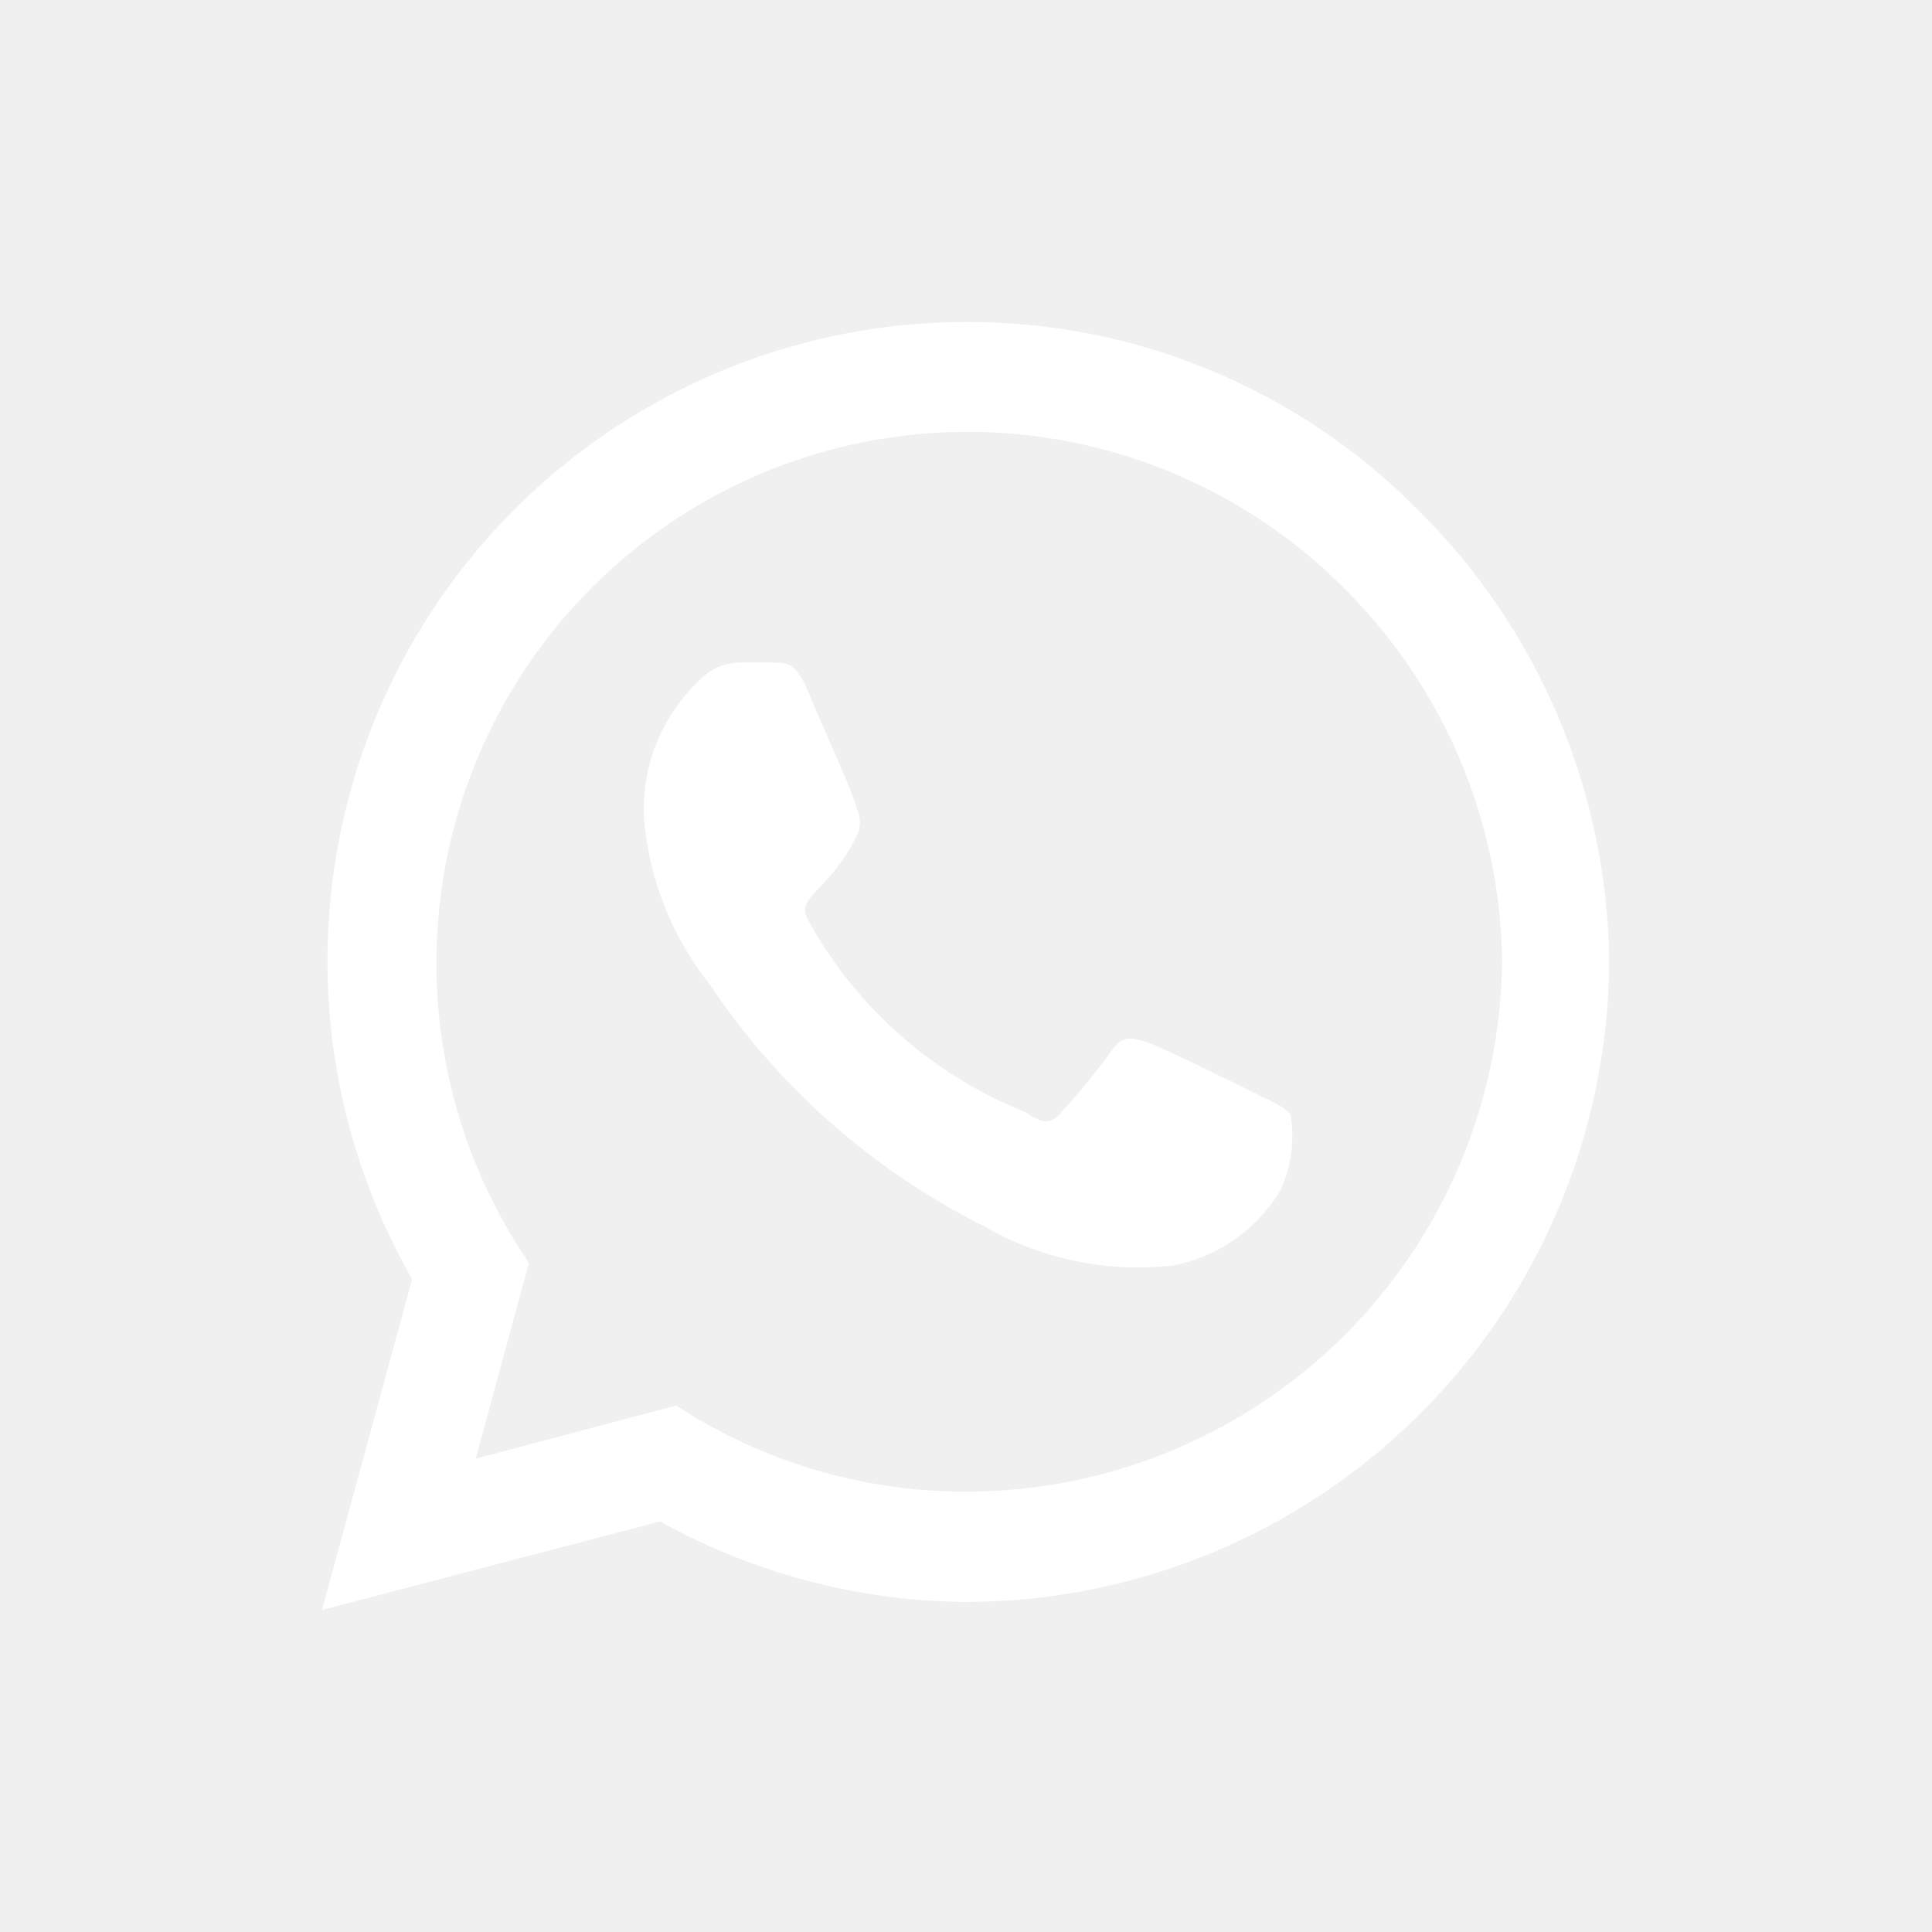
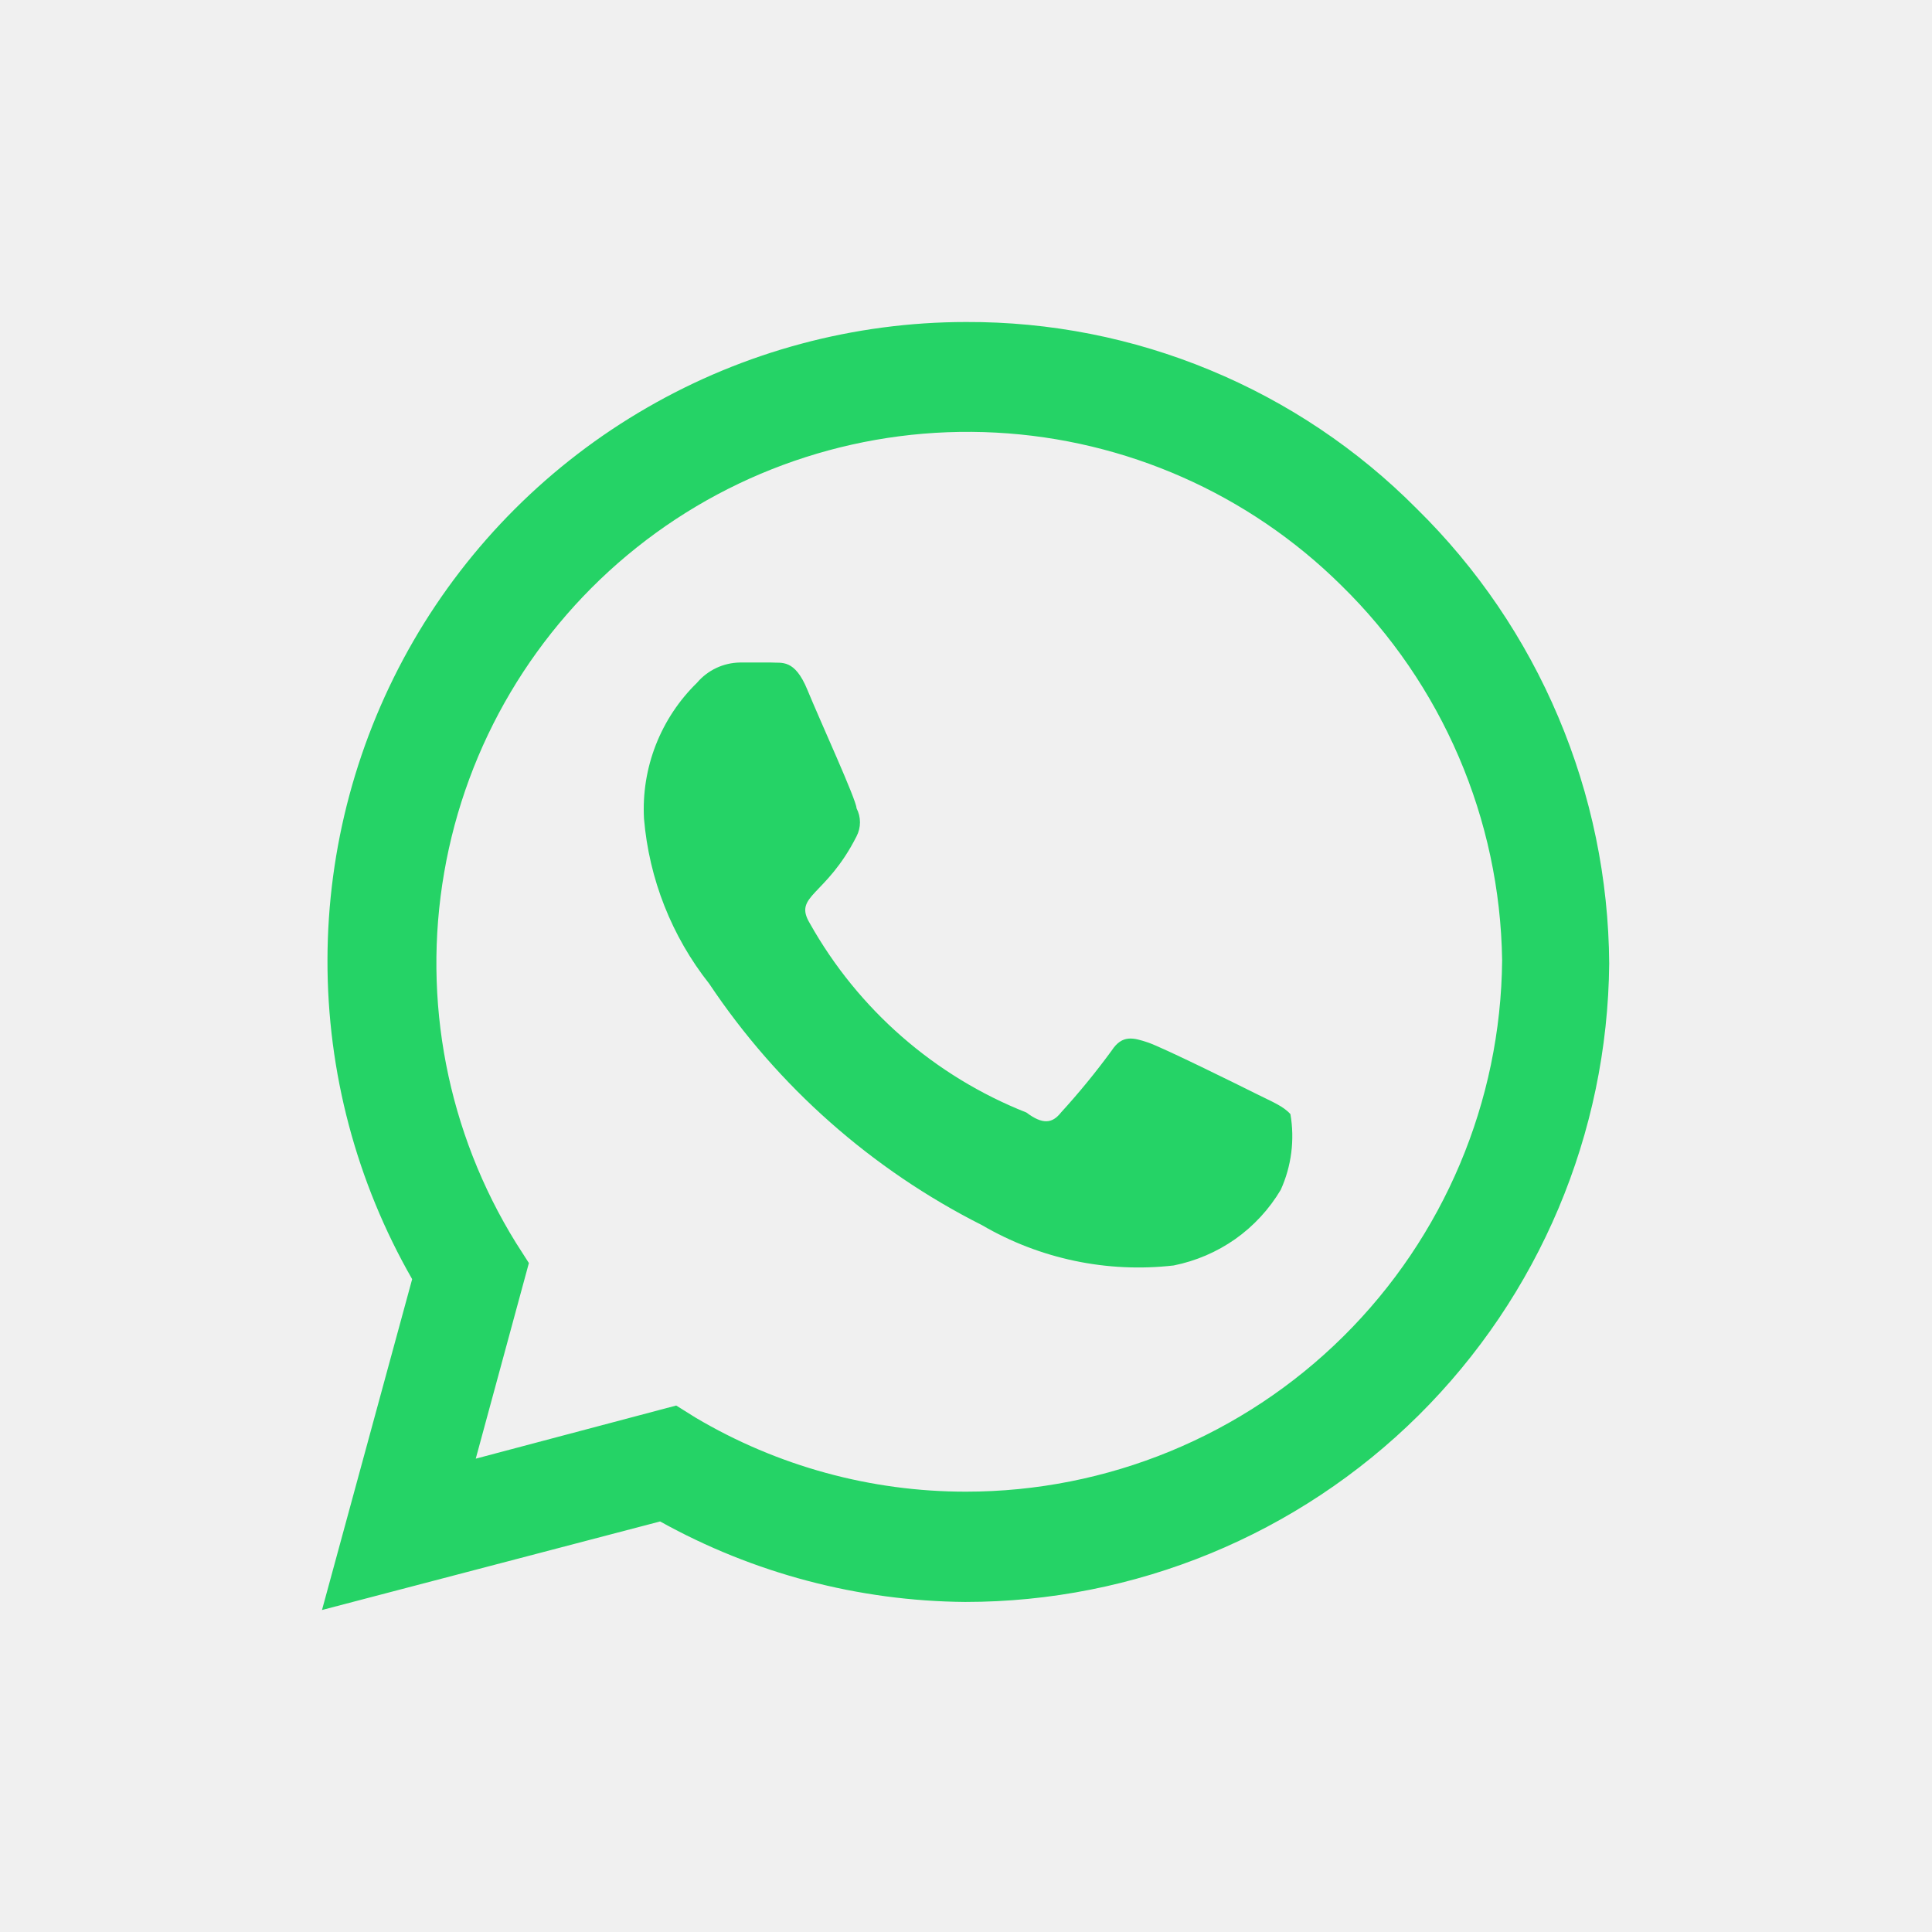
<svg xmlns="http://www.w3.org/2000/svg" width="800px" height="800px" viewBox="0 0 24 24" fill="none">
  <g id="SVGRepo_bgCarrier" stroke-width="0" />
  <g id="SVGRepo_tracerCarrier" stroke-linecap="round" stroke-linejoin="round" />
  <g id="SVGRepo_iconCarrier">
-     <path d="M17.6 6.32C16.867 5.581 15.994 4.996 15.033 4.598C14.072 4.199 13.041 3.996 12 4C10.609 4.001 9.242 4.368 8.038 5.064C6.833 5.759 5.832 6.759 5.135 7.963C4.439 9.167 4.07 10.534 4.068 11.925C4.065 13.316 4.428 14.683 5.12 15.89L4 20L8.2 18.9C9.36 19.545 10.663 19.889 11.99 19.9C14.1 19.9 16.124 19.067 17.622 17.582C19.12 16.096 19.971 14.08 19.99 11.97C19.983 10.917 19.768 9.876 19.358 8.907C18.948 7.937 18.351 7.058 17.6 6.32ZM12 18.53C10.818 18.531 9.657 18.213 8.64 17.61L8.4 17.46L5.91 18.12L6.57 15.69L6.41 15.44C5.559 14.067 5.242 12.429 5.518 10.837C5.793 9.245 6.644 7.81 7.907 6.803C9.17 5.796 10.759 5.288 12.372 5.374C13.985 5.46 15.511 6.134 16.66 7.27C17.916 8.498 18.635 10.174 18.66 11.93C18.644 13.686 17.936 15.364 16.688 16.601C15.441 17.837 13.756 18.53 12 18.53ZM15.61 13.59C15.41 13.49 14.44 13.01 14.26 12.95C14.08 12.89 13.94 12.85 13.81 13.05C13.614 13.318 13.404 13.575 13.18 13.82C13.07 13.96 12.95 13.97 12.75 13.82C11.61 13.369 10.66 12.539 10.06 11.47C9.85 11.12 10.26 11.14 10.64 10.39C10.668 10.336 10.683 10.276 10.683 10.215C10.683 10.154 10.668 10.094 10.64 10.04C10.64 9.94 10.19 8.96 10.03 8.57C9.87 8.18 9.71 8.24 9.58 8.23H9.19C9.089 8.232 8.989 8.255 8.898 8.298C8.807 8.341 8.725 8.403 8.66 8.48C8.436 8.698 8.261 8.962 8.147 9.253C8.033 9.545 7.983 9.857 8 10.17C8.063 10.918 8.344 11.631 8.81 12.22C9.662 13.496 10.83 14.529 12.2 15.22C12.918 15.639 13.754 15.815 14.58 15.72C14.855 15.665 15.116 15.553 15.345 15.392C15.574 15.23 15.767 15.021 15.91 14.78C16.043 14.486 16.085 14.158 16.03 13.84C15.94 13.74 15.81 13.69 15.61 13.59Z" fill="#ffffff" />
+     <path d="M17.6 6.32C16.867 5.581 15.994 4.996 15.033 4.598C14.072 4.199 13.041 3.996 12 4C10.609 4.001 9.242 4.368 8.038 5.064C6.833 5.759 5.832 6.759 5.135 7.963C4.439 9.167 4.07 10.534 4.068 11.925C4.065 13.316 4.428 14.683 5.12 15.89L4 20L8.2 18.9C9.36 19.545 10.663 19.889 11.99 19.9C14.1 19.9 16.124 19.067 17.622 17.582C19.12 16.096 19.971 14.08 19.99 11.97C19.983 10.917 19.768 9.876 19.358 8.907C18.948 7.937 18.351 7.058 17.6 6.32ZM12 18.53C10.818 18.531 9.657 18.213 8.64 17.61L8.4 17.46L5.91 18.12L6.57 15.69L6.41 15.44C5.559 14.067 5.242 12.429 5.518 10.837C5.793 9.245 6.644 7.81 7.907 6.803C9.17 5.796 10.759 5.288 12.372 5.374C13.985 5.46 15.511 6.134 16.66 7.27C17.916 8.498 18.635 10.174 18.66 11.93C18.644 13.686 17.936 15.364 16.688 16.601C15.441 17.837 13.756 18.53 12 18.53ZM15.61 13.59C15.41 13.49 14.44 13.01 14.26 12.95C14.08 12.89 13.94 12.85 13.81 13.05C13.614 13.318 13.404 13.575 13.18 13.82C13.07 13.96 12.95 13.97 12.75 13.82C11.61 13.369 10.66 12.539 10.06 11.47C9.85 11.12 10.26 11.14 10.64 10.39C10.668 10.336 10.683 10.276 10.683 10.215C10.683 10.154 10.668 10.094 10.64 10.04C10.64 9.94 10.19 8.96 10.03 8.57C9.87 8.18 9.71 8.24 9.58 8.23H9.19C9.089 8.232 8.989 8.255 8.898 8.298C8.807 8.341 8.725 8.403 8.66 8.48C8.436 8.698 8.261 8.962 8.147 9.253C8.033 9.545 7.983 9.857 8 10.17C8.063 10.918 8.344 11.631 8.81 12.22C9.662 13.496 10.83 14.529 12.2 15.22C12.918 15.639 13.754 15.815 14.58 15.72C14.855 15.665 15.116 15.553 15.345 15.392C15.574 15.23 15.767 15.021 15.91 14.78C16.043 14.486 16.085 14.158 16.03 13.84C15.94 13.74 15.81 13.69 15.61 13.59Z" fill="#25D366" />
  </g>
</svg>
